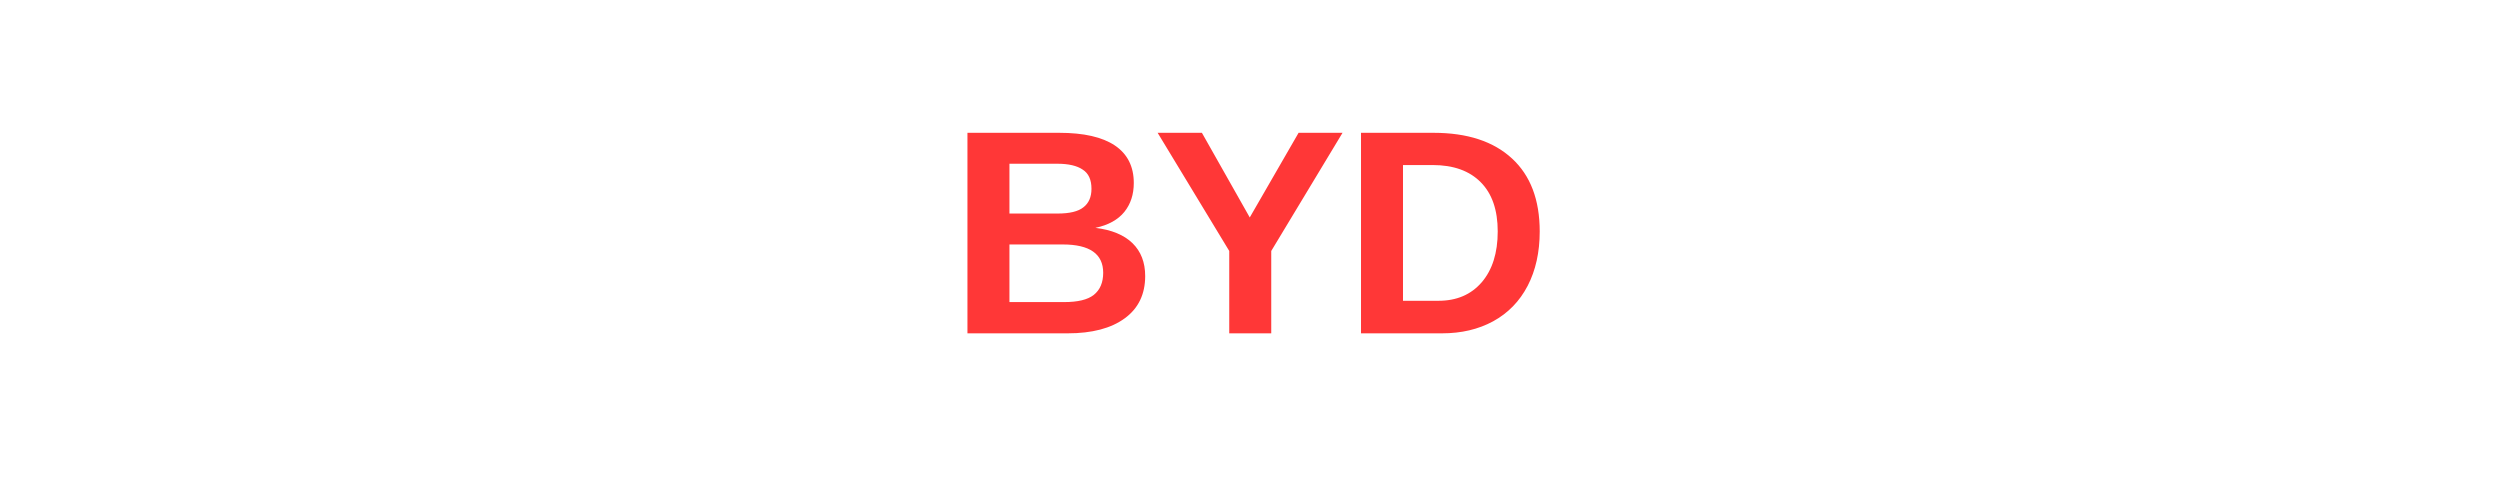
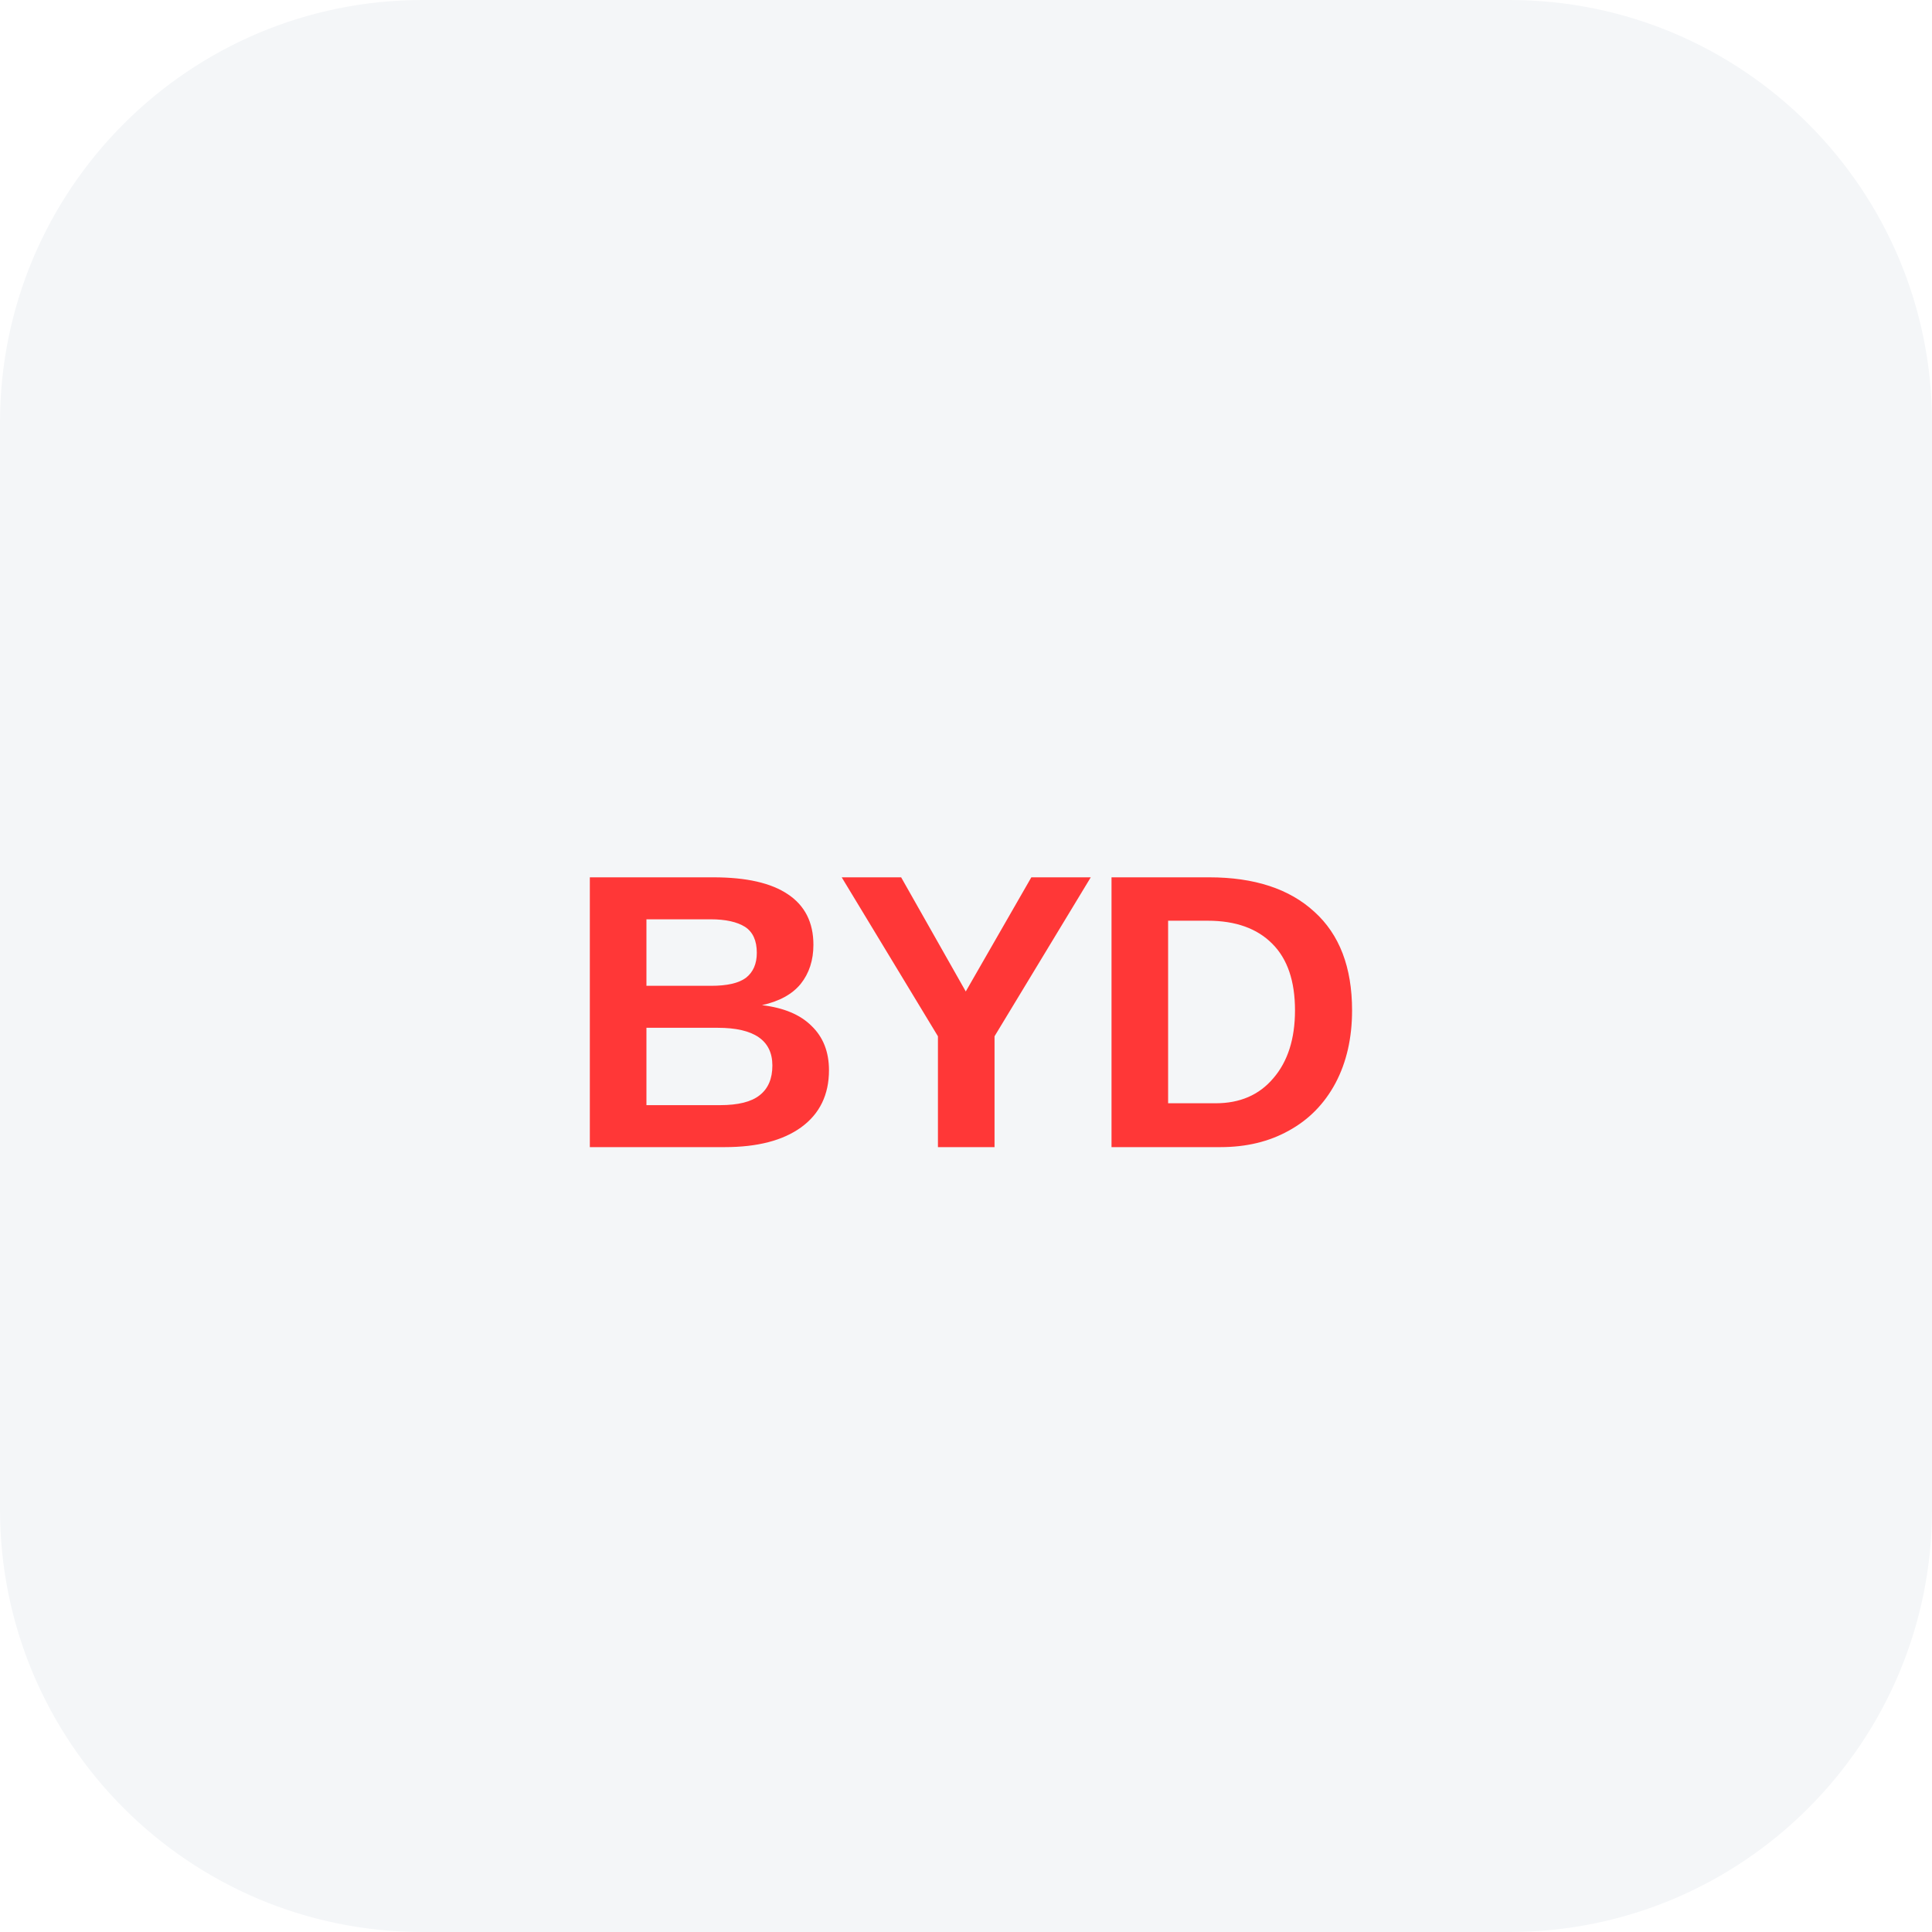
- <svg xmlns="http://www.w3.org/2000/svg" viewBox="0 0 120 24" fill="none" role="img">
-   <text x="60" y="16" text-anchor="middle" fill="#FF3737" font-family="system-ui,-apple-system,Segoe UI,Arial,sans-serif" font-size="14" font-weight="700" letter-spacing="-0.02em">BYD</text>
+ <svg xmlns="http://www.w3.org/2000/svg" viewBox="0 0 64 64" fill="none" role="img">
+   <rect width="64" height="64" rx="14" fill="#F4F6F8" />
+   <text x="32" y="38" text-anchor="middle" fill="#FF3737" font-family="system-ui,-apple-system,Segoe UI,Arial,sans-serif" font-size="13" font-weight="800" letter-spacing="-0.03em">BYD</text>
</svg>
